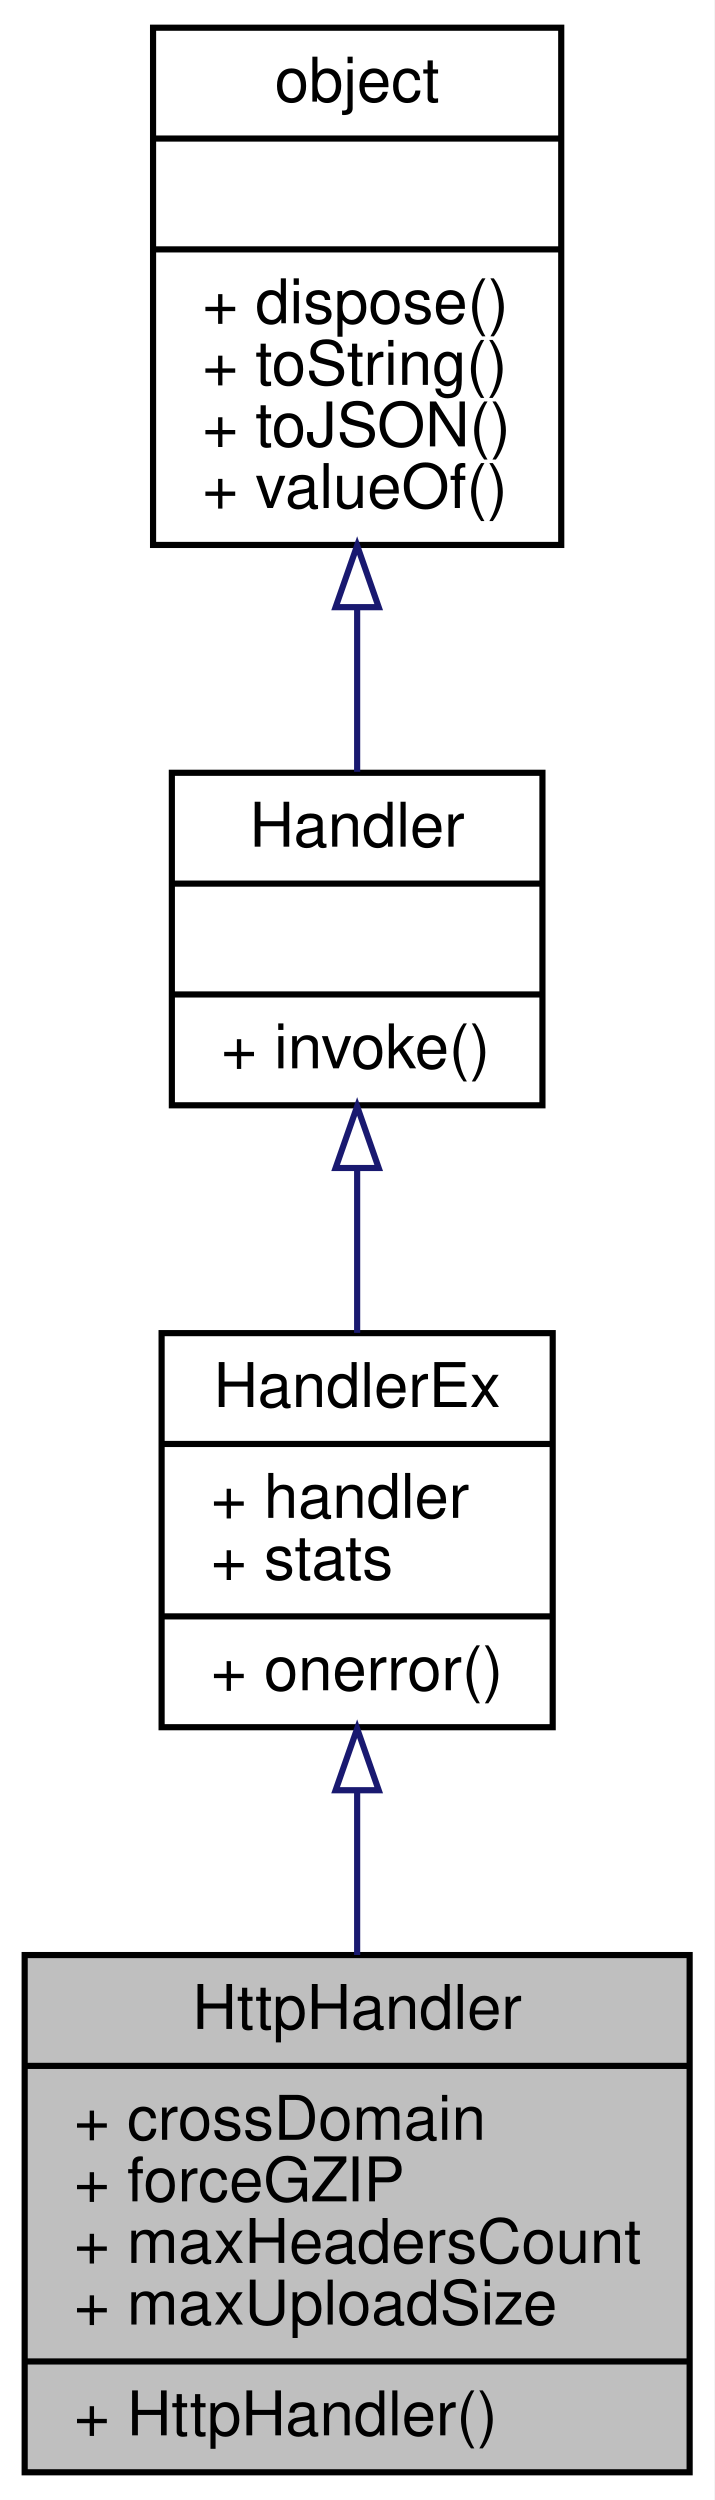
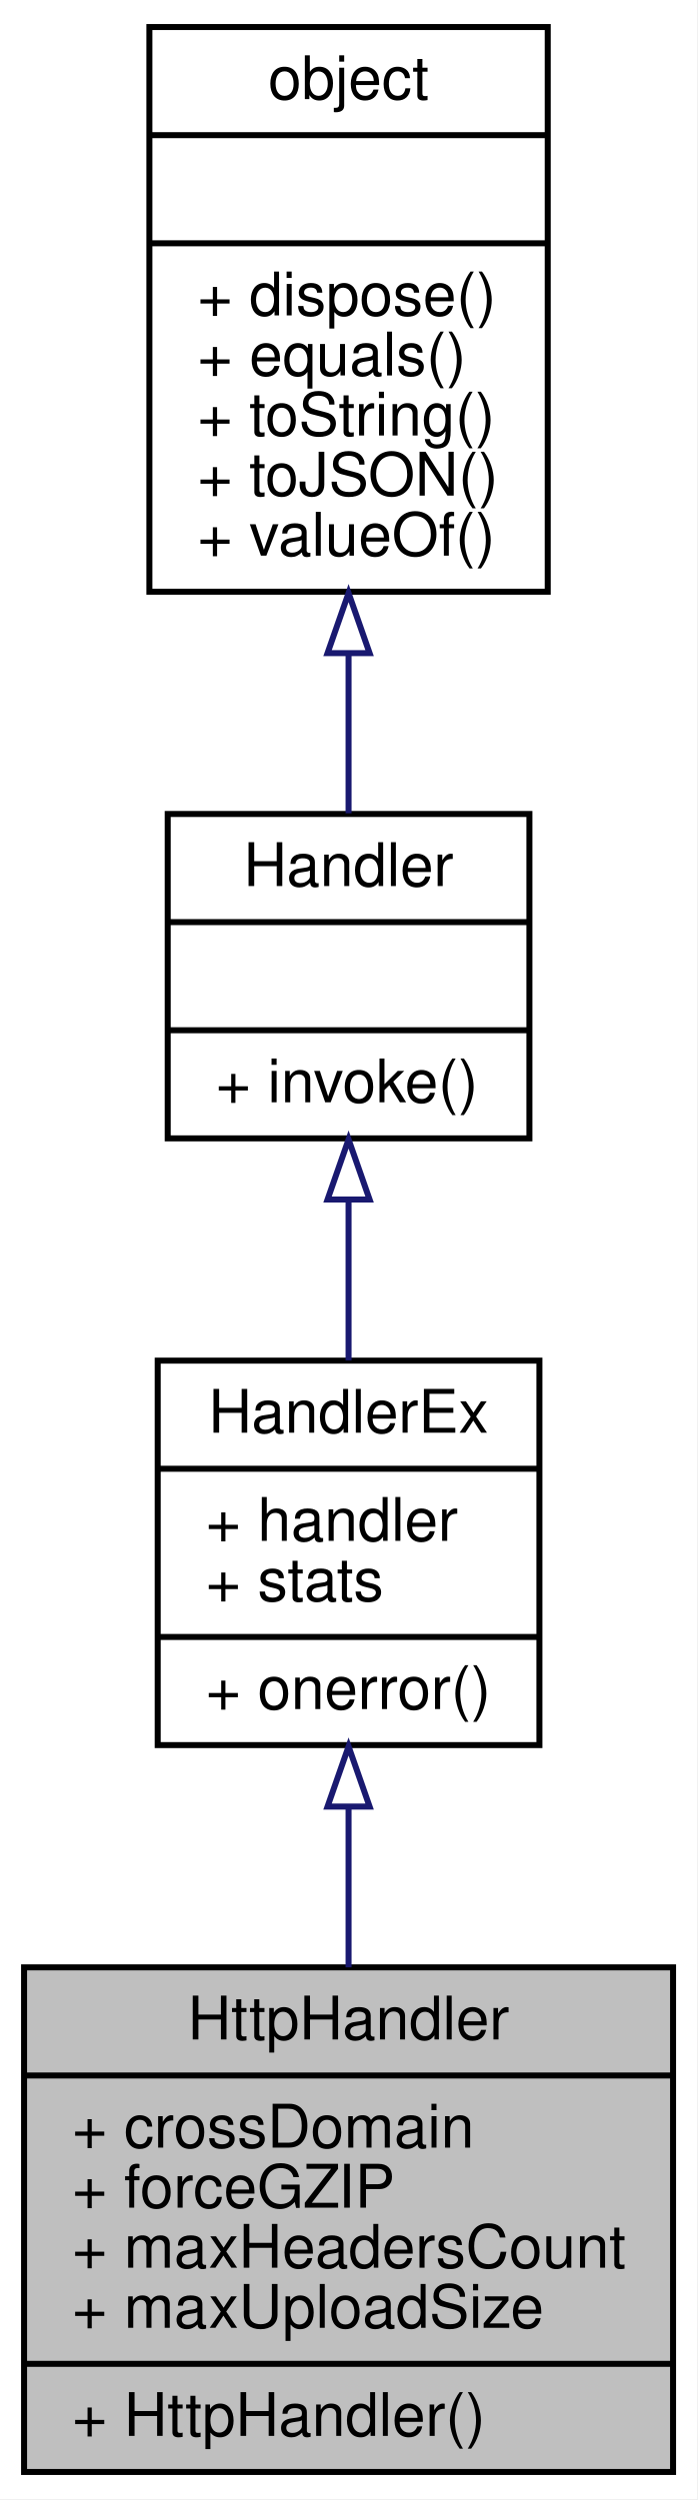
- <svg xmlns="http://www.w3.org/2000/svg" xmlns:xlink="http://www.w3.org/1999/xlink" width="116pt" height="406pt" viewBox="0.00 0.00 115.99 406.00">
-   <g id="graph0" class="graph" transform="scale(1 1) rotate(0) translate(4 402)">
-     <polygon fill="white" stroke="none" points="-4,4 -4,-402 111.992,-402 111.992,4 -4,4" />
+ <svg xmlns="http://www.w3.org/2000/svg" xmlns:xlink="http://www.w3.org/1999/xlink" width="116pt" height="416pt" viewBox="0.00 0.00 115.99 416.00">
+   <g id="graph0" class="graph" transform="scale(1 1) rotate(0) translate(4 412)">
+     <polygon fill="white" stroke="none" points="-4,4 -4,-412 111.992,-412 111.992,4 -4,4" />
    <g id="node1" class="node">
      <polygon fill="#bfbfbf" stroke="black" points="0,-0.5 0,-84.5 107.992,-84.5 107.992,-0.5 0,-0.5" />
      <text text-anchor="middle" x="53.996" y="-72.5" font-family="Helvetica,sans-Serif" font-size="10.00">HttpHandler</text>
      <polyline fill="none" stroke="black" points="0,-66.5 107.992,-66.5 " />
      <text text-anchor="start" x="8" y="-54.5" font-family="Helvetica,sans-Serif" font-size="10.00">+ crossDomain</text>
      <text text-anchor="start" x="8" y="-44.5" font-family="Helvetica,sans-Serif" font-size="10.00">+ forceGZIP</text>
      <text text-anchor="start" x="8" y="-34.5" font-family="Helvetica,sans-Serif" font-size="10.00">+ maxHeadersCount</text>
      <text text-anchor="start" x="8" y="-24.5" font-family="Helvetica,sans-Serif" font-size="10.00">+ maxUploadSize</text>
      <polyline fill="none" stroke="black" points="0,-18.5 107.992,-18.5 " />
      <text text-anchor="start" x="8" y="-6.5" font-family="Helvetica,sans-Serif" font-size="10.00">+ HttpHandler()</text>
    </g>
    <g id="node2" class="node">
      <g id="a_node2">
        <a xlink:href="../../dc/de5/interfaceHandlerEx.html" target="_top" xlink:title="扩展消息处理器接口 ">
          <polygon fill="white" stroke="black" points="22.239,-121.5 22.239,-185.5 85.753,-185.5 85.753,-121.5 22.239,-121.5" />
          <text text-anchor="middle" x="53.996" y="-173.5" font-family="Helvetica,sans-Serif" font-size="10.00">HandlerEx</text>
          <polyline fill="none" stroke="black" points="22.239,-167.5 85.753,-167.5 " />
          <text text-anchor="start" x="30.239" y="-155.5" font-family="Helvetica,sans-Serif" font-size="10.00">+ handler</text>
          <text text-anchor="start" x="30.239" y="-145.5" font-family="Helvetica,sans-Serif" font-size="10.00">+ stats</text>
          <polyline fill="none" stroke="black" points="22.239,-139.5 85.753,-139.5 " />
          <text text-anchor="start" x="30.239" y="-127.5" font-family="Helvetica,sans-Serif" font-size="10.00">+ onerror()</text>
        </a>
      </g>
    </g>
    <g id="edge1" class="edge">
      <path fill="none" stroke="midnightblue" d="M53.996,-111.263C53.996,-102.503 53.996,-93.255 53.996,-84.503" />
      <polygon fill="none" stroke="midnightblue" points="50.496,-111.265 53.996,-121.265 57.496,-111.265 50.496,-111.265" />
    </g>
    <g id="node3" class="node">
      <g id="a_node3">
        <a xlink:href="../../da/d85/interfaceHandler.html" target="_top" xlink:title="消息处理器接口 ">
          <polygon fill="white" stroke="black" points="23.904,-222.5 23.904,-276.5 84.088,-276.5 84.088,-222.5 23.904,-222.5" />
          <text text-anchor="middle" x="53.996" y="-264.5" font-family="Helvetica,sans-Serif" font-size="10.00">Handler</text>
          <polyline fill="none" stroke="black" points="23.904,-258.5 84.088,-258.5 " />
          <text text-anchor="middle" x="53.996" y="-246.5" font-family="Helvetica,sans-Serif" font-size="10.00"> </text>
          <polyline fill="none" stroke="black" points="23.904,-240.5 84.088,-240.5 " />
          <text text-anchor="start" x="31.904" y="-228.5" font-family="Helvetica,sans-Serif" font-size="10.00">+ invoke()</text>
        </a>
      </g>
    </g>
    <g id="edge2" class="edge">
      <path fill="none" stroke="midnightblue" d="M53.996,-212.284C53.996,-203.46 53.996,-194.1 53.996,-185.542" />
      <polygon fill="none" stroke="midnightblue" points="50.496,-212.316 53.996,-222.316 57.496,-212.316 50.496,-212.316" />
    </g>
    <g id="node4" class="node">
      <g id="a_node4">
        <a xlink:href="../../db/d38/interfaceobject.html" target="_top" xlink:title="基础对象，所有对象均继承于此 ">
-           <polygon fill="white" stroke="black" points="20.852,-313.5 20.852,-397.5 87.14,-397.5 87.14,-313.5 20.852,-313.5" />
-           <text text-anchor="middle" x="53.996" y="-385.5" font-family="Helvetica,sans-Serif" font-size="10.00">object</text>
-           <polyline fill="none" stroke="black" points="20.852,-379.5 87.14,-379.5 " />
-           <text text-anchor="middle" x="53.996" y="-367.5" font-family="Helvetica,sans-Serif" font-size="10.00"> </text>
-           <polyline fill="none" stroke="black" points="20.852,-361.5 87.14,-361.5 " />
-           <text text-anchor="start" x="28.852" y="-349.5" font-family="Helvetica,sans-Serif" font-size="10.00">+ dispose()</text>
+           <polygon fill="white" stroke="black" points="20.852,-313.5 20.852,-407.5 87.14,-407.5 87.14,-313.5 20.852,-313.5" />
+           <text text-anchor="middle" x="53.996" y="-395.5" font-family="Helvetica,sans-Serif" font-size="10.00">object</text>
+           <polyline fill="none" stroke="black" points="20.852,-389.5 87.14,-389.5 " />
+           <text text-anchor="middle" x="53.996" y="-377.5" font-family="Helvetica,sans-Serif" font-size="10.00"> </text>
+           <polyline fill="none" stroke="black" points="20.852,-371.5 87.14,-371.5 " />
+           <text text-anchor="start" x="28.852" y="-359.5" font-family="Helvetica,sans-Serif" font-size="10.00">+ dispose()</text>
+           <text text-anchor="start" x="28.852" y="-349.5" font-family="Helvetica,sans-Serif" font-size="10.00">+ equals()</text>
          <text text-anchor="start" x="28.852" y="-339.5" font-family="Helvetica,sans-Serif" font-size="10.00">+ toString()</text>
          <text text-anchor="start" x="28.852" y="-329.5" font-family="Helvetica,sans-Serif" font-size="10.00">+ toJSON()</text>
          <text text-anchor="start" x="28.852" y="-319.5" font-family="Helvetica,sans-Serif" font-size="10.00">+ valueOf()</text>
        </a>
      </g>
    </g>
    <g id="edge3" class="edge">
-       <path fill="none" stroke="midnightblue" d="M53.996,-303.111C53.996,-293.937 53.996,-284.738 53.996,-276.655" />
-       <polygon fill="none" stroke="midnightblue" points="50.496,-303.396 53.996,-313.396 57.496,-303.396 50.496,-303.396" />
+       <path fill="none" stroke="midnightblue" d="M53.996,-303.212C53.996,-293.916 53.996,-284.69 53.996,-276.617" />
+       <polygon fill="none" stroke="midnightblue" points="50.496,-303.274 53.996,-313.274 57.496,-303.274 50.496,-303.274" />
    </g>
  </g>
</svg>
